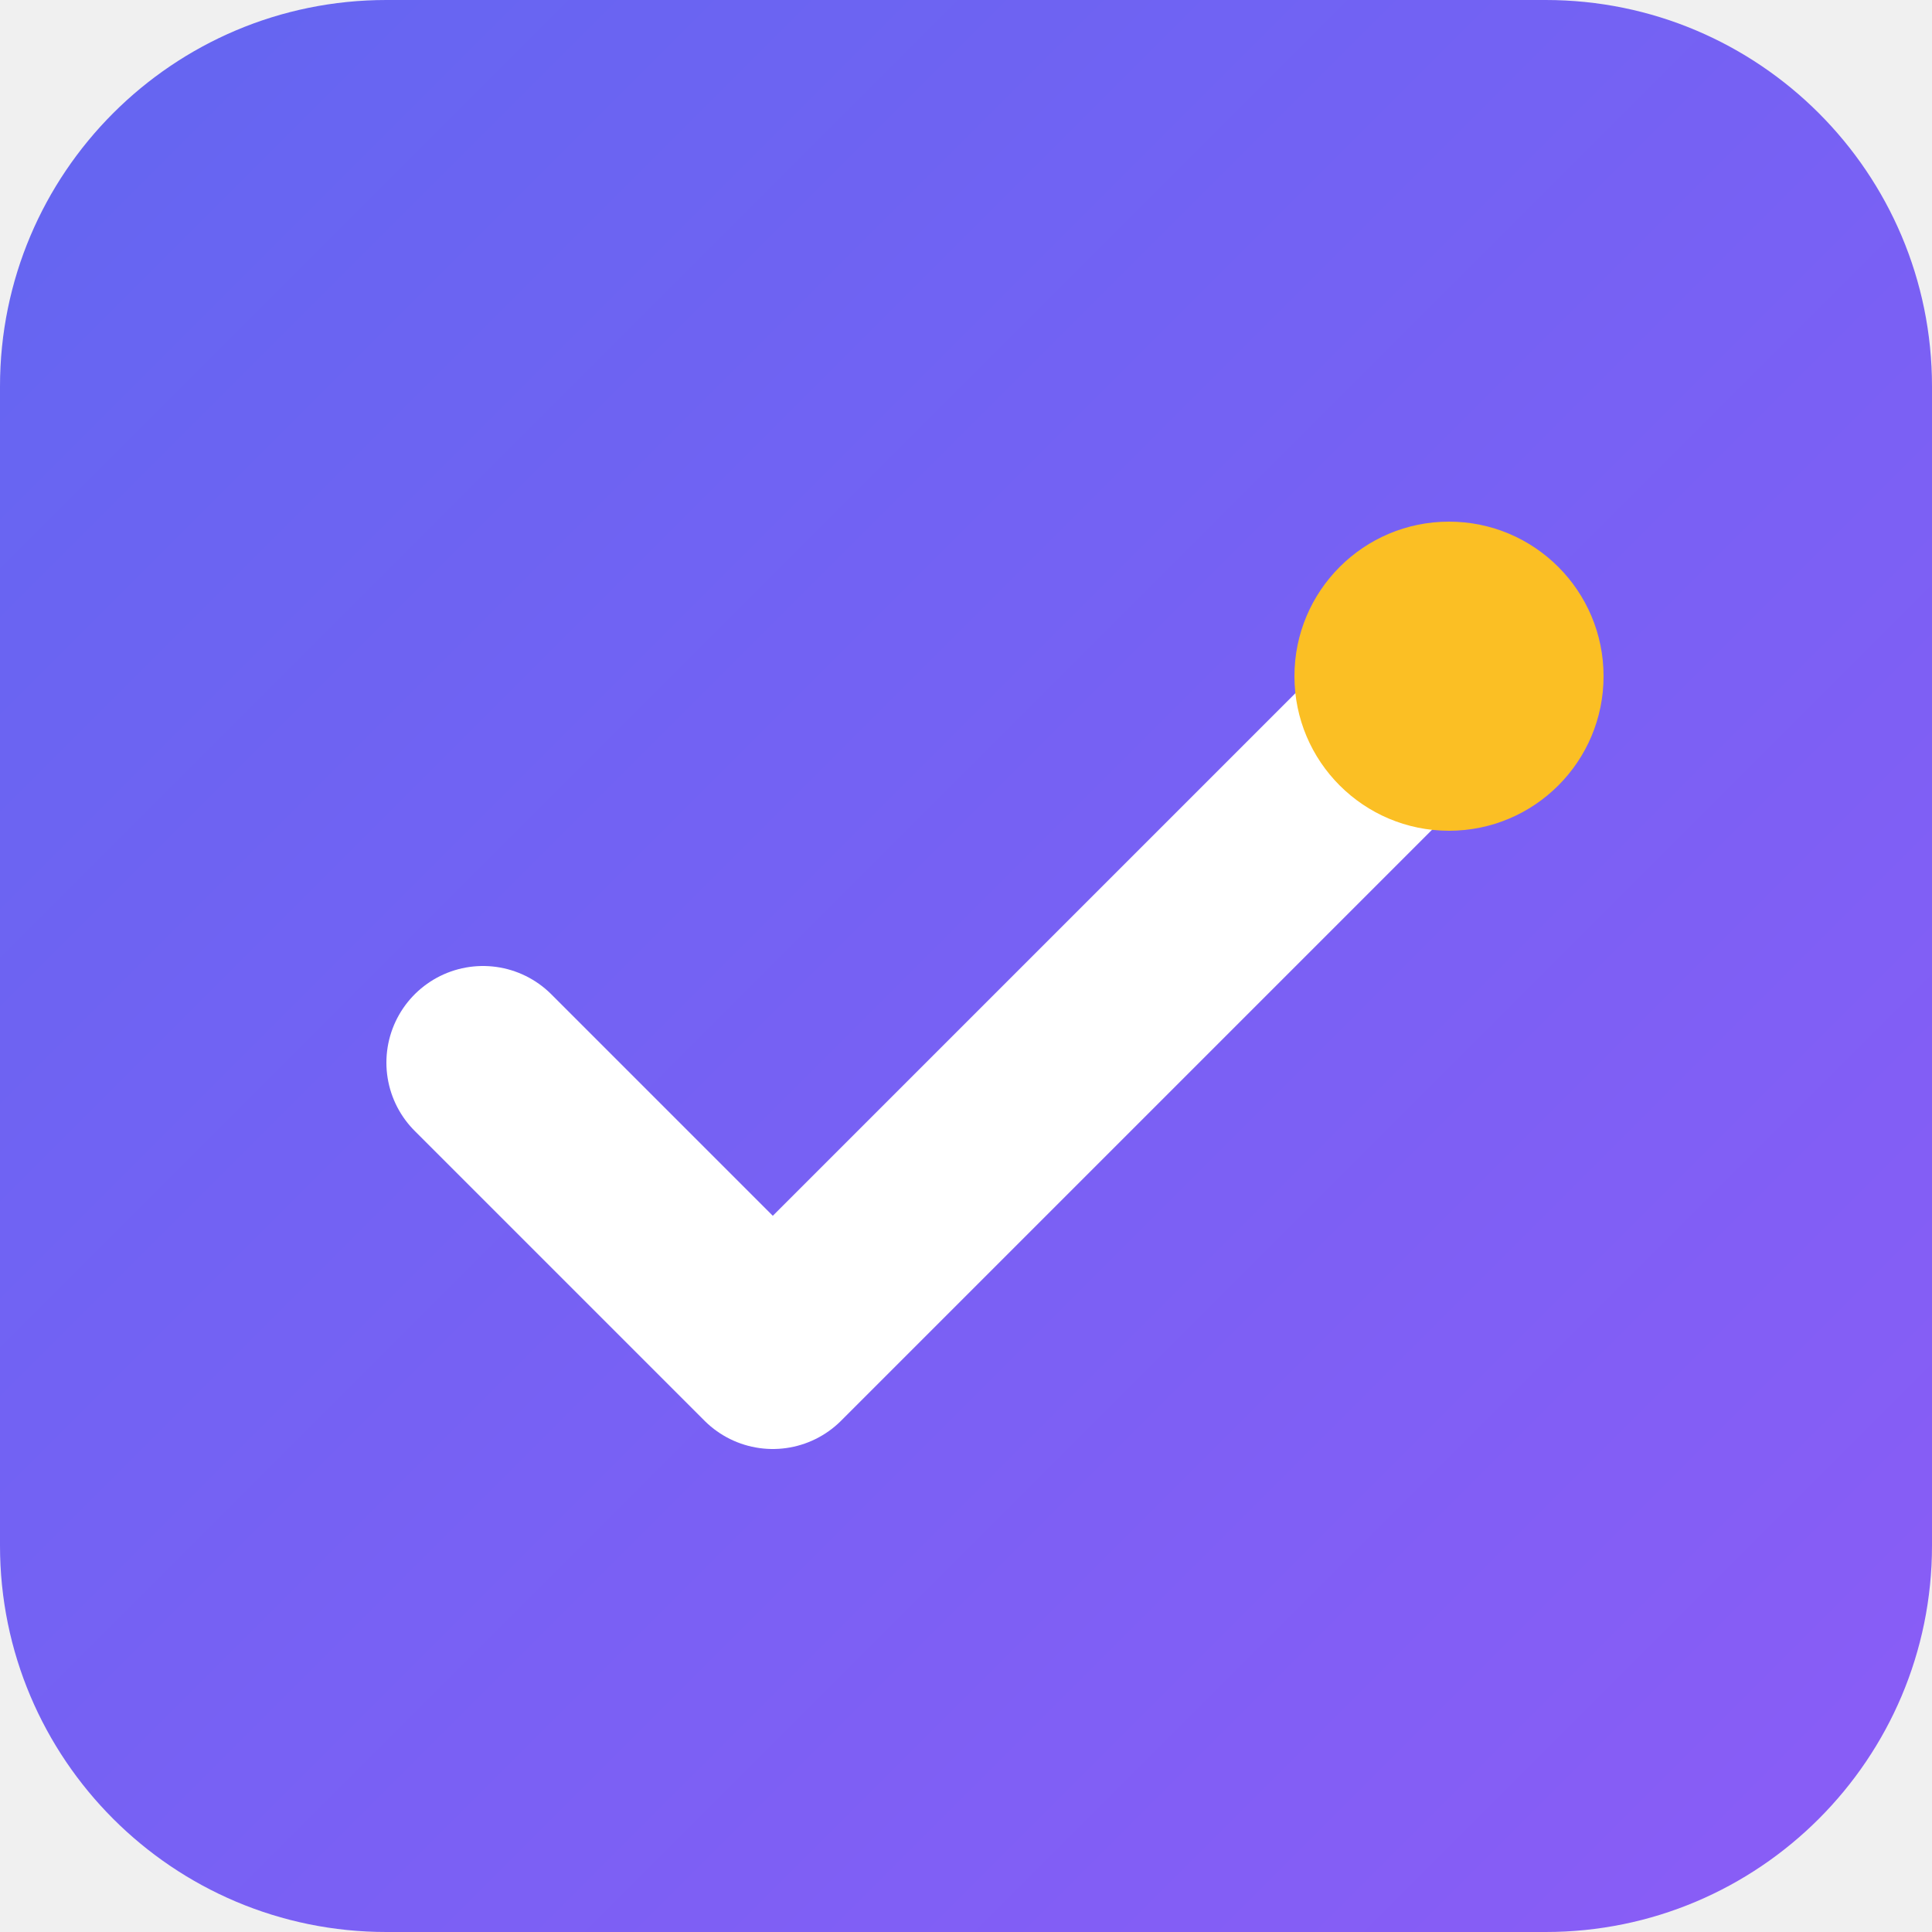
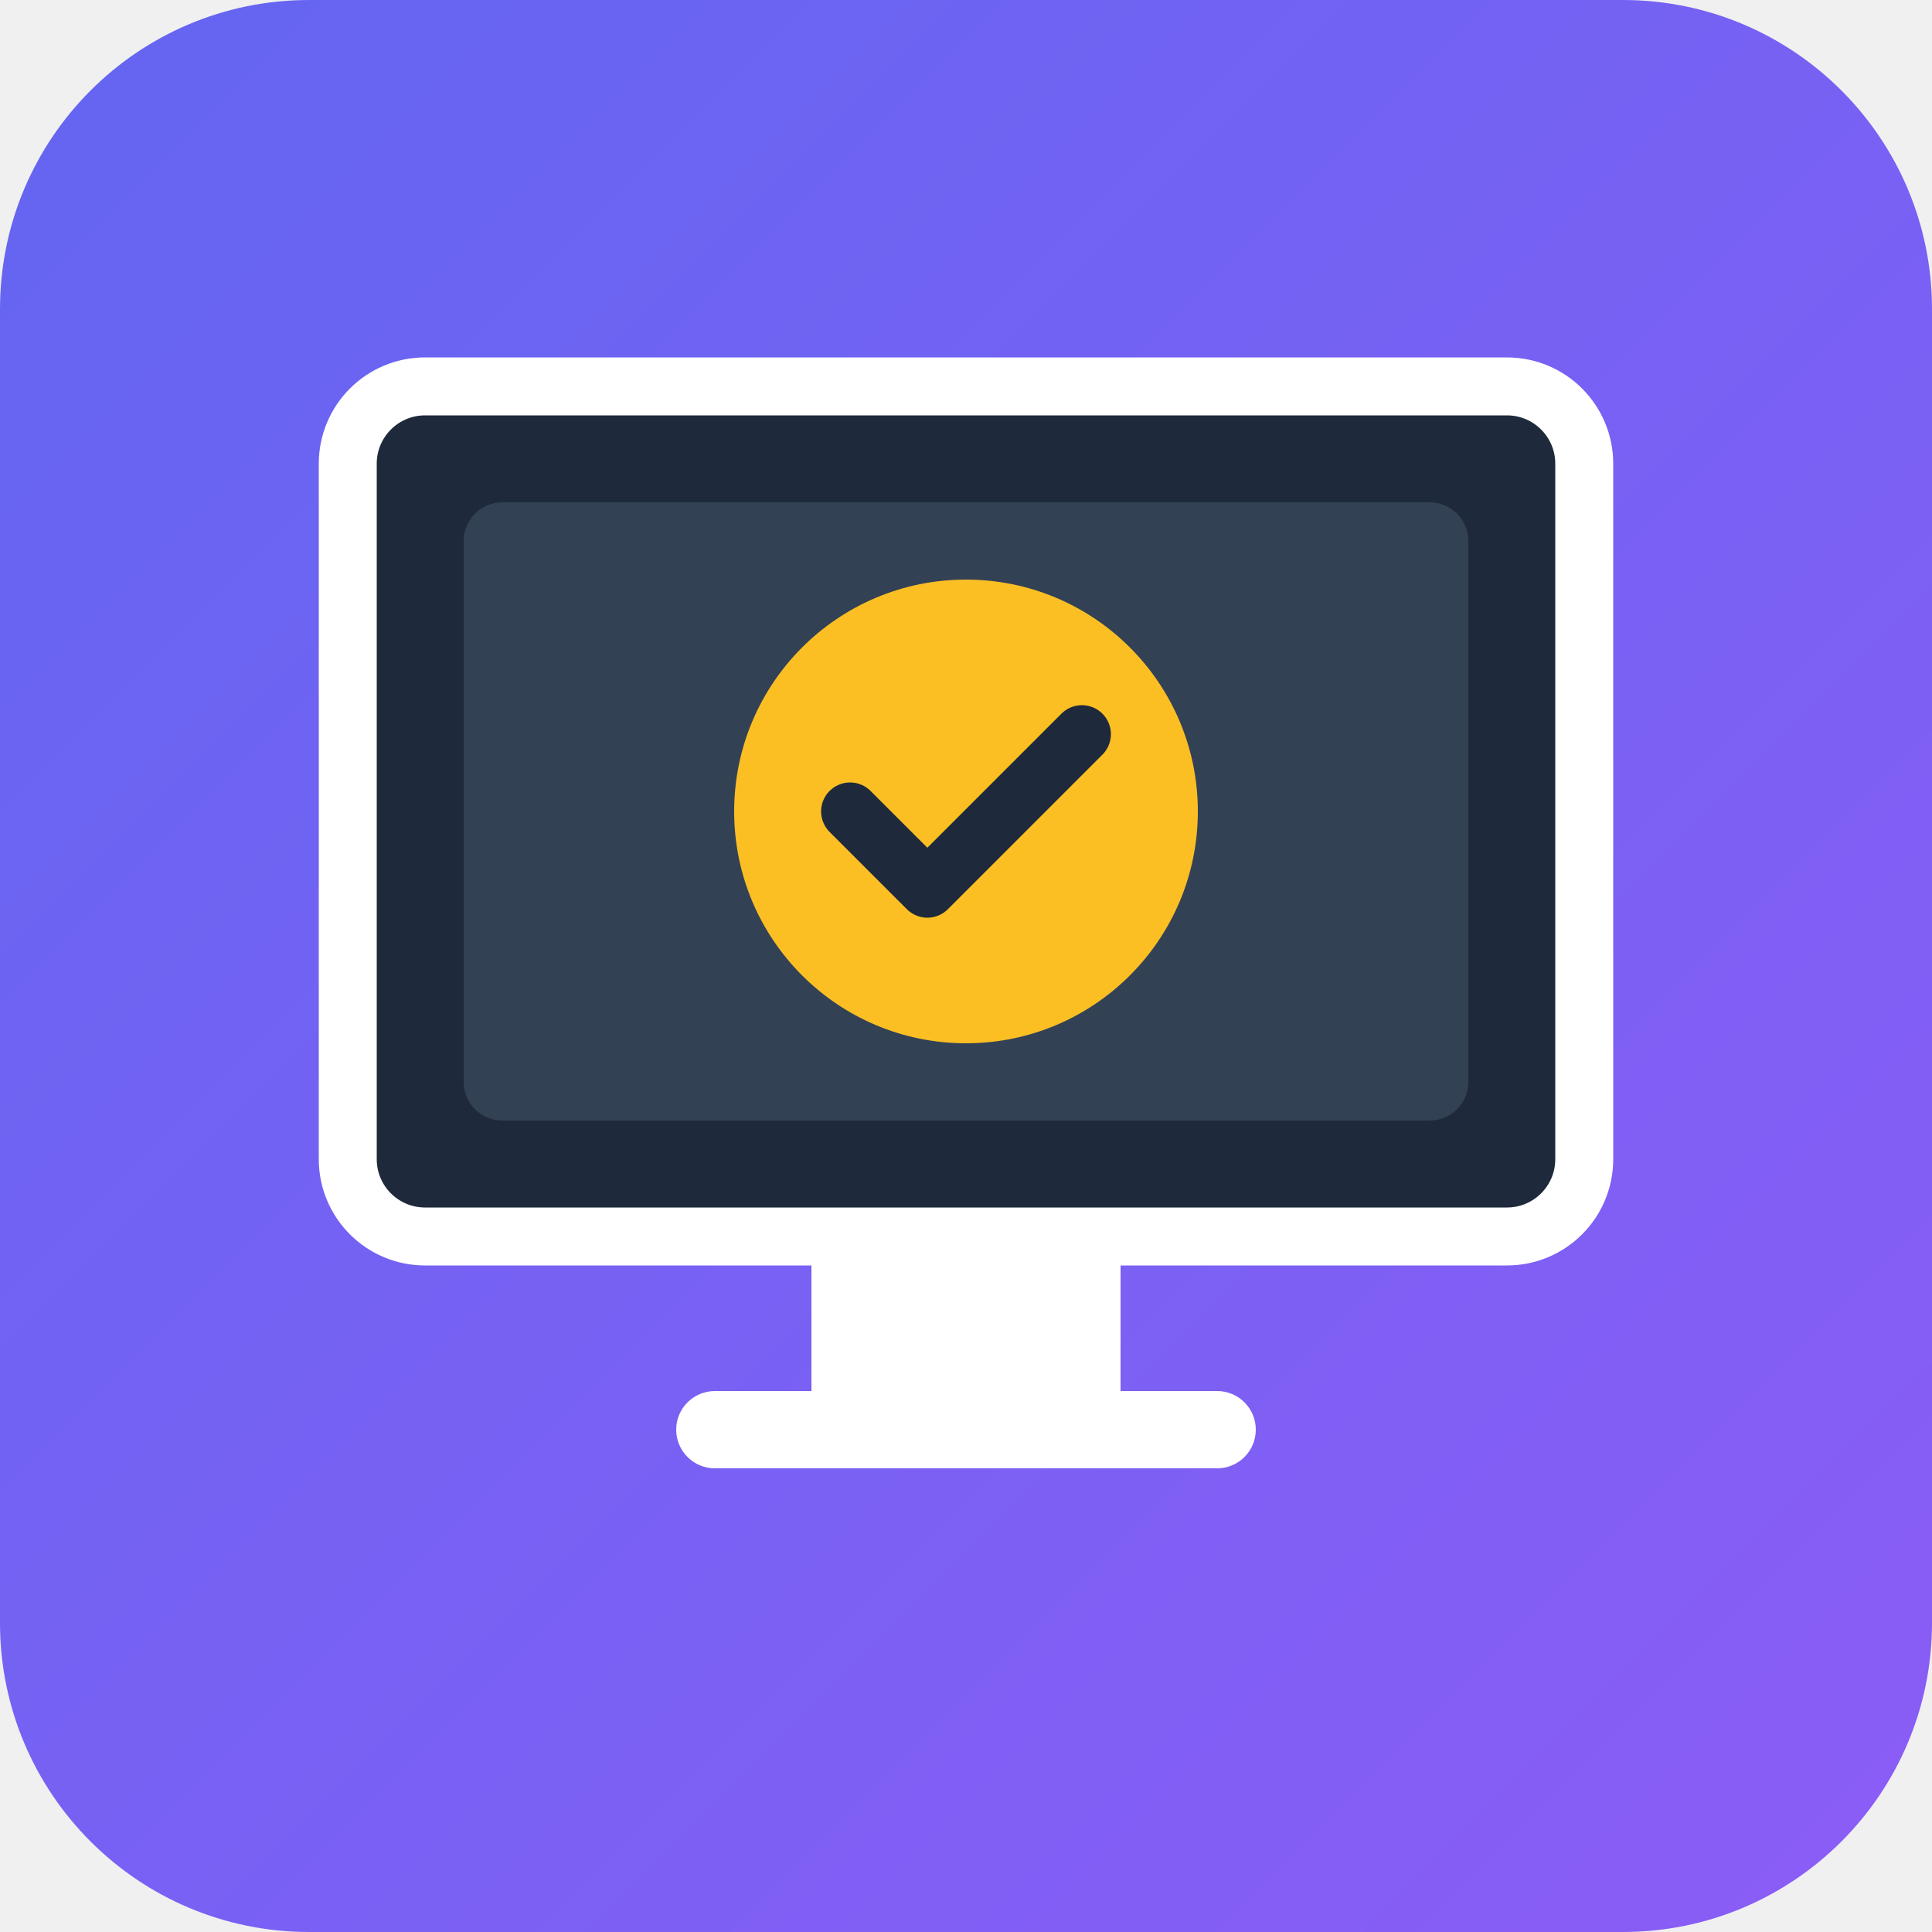
<svg xmlns="http://www.w3.org/2000/svg" viewBox="0 0 100 100">
  <defs>
    <linearGradient id="grad" x1="0%" y1="0%" x2="100%" y2="100%">
      <stop offset="0%" style="stop-color:#6366f1" />
      <stop offset="100%" style="stop-color:#8b5cf6" />
    </linearGradient>
  </defs>
-   <rect width="100" height="100" rx="20" fill="url(#grad)" />
-   <path d="M25 55 L40 70 L75 35" stroke="white" stroke-width="10" stroke-linecap="round" stroke-linejoin="round" fill="none" />
-   <circle cx="75" cy="35" r="8" fill="#fbbf24" />
+   <rect width="100" height="100" rx="16" fill="url(#grad)" />
+   <rect x="18" y="20" width="64" height="44" rx="4" fill="#1e293b" stroke="white" stroke-width="3" />
+   <rect x="24" y="26" width="52" height="32" rx="2" fill="#334155" />
+   <rect x="42" y="64" width="16" height="8" fill="white" />
+   <rect x="35" y="72" width="30" height="4" rx="2" fill="white" />
+   <circle cx="50" cy="42" r="12" fill="#fbbf24" />
+   <path d="M44 42 L48 46 L56 38" stroke="#1e293b" stroke-width="3" stroke-linecap="round" stroke-linejoin="round" fill="none" />
</svg>
